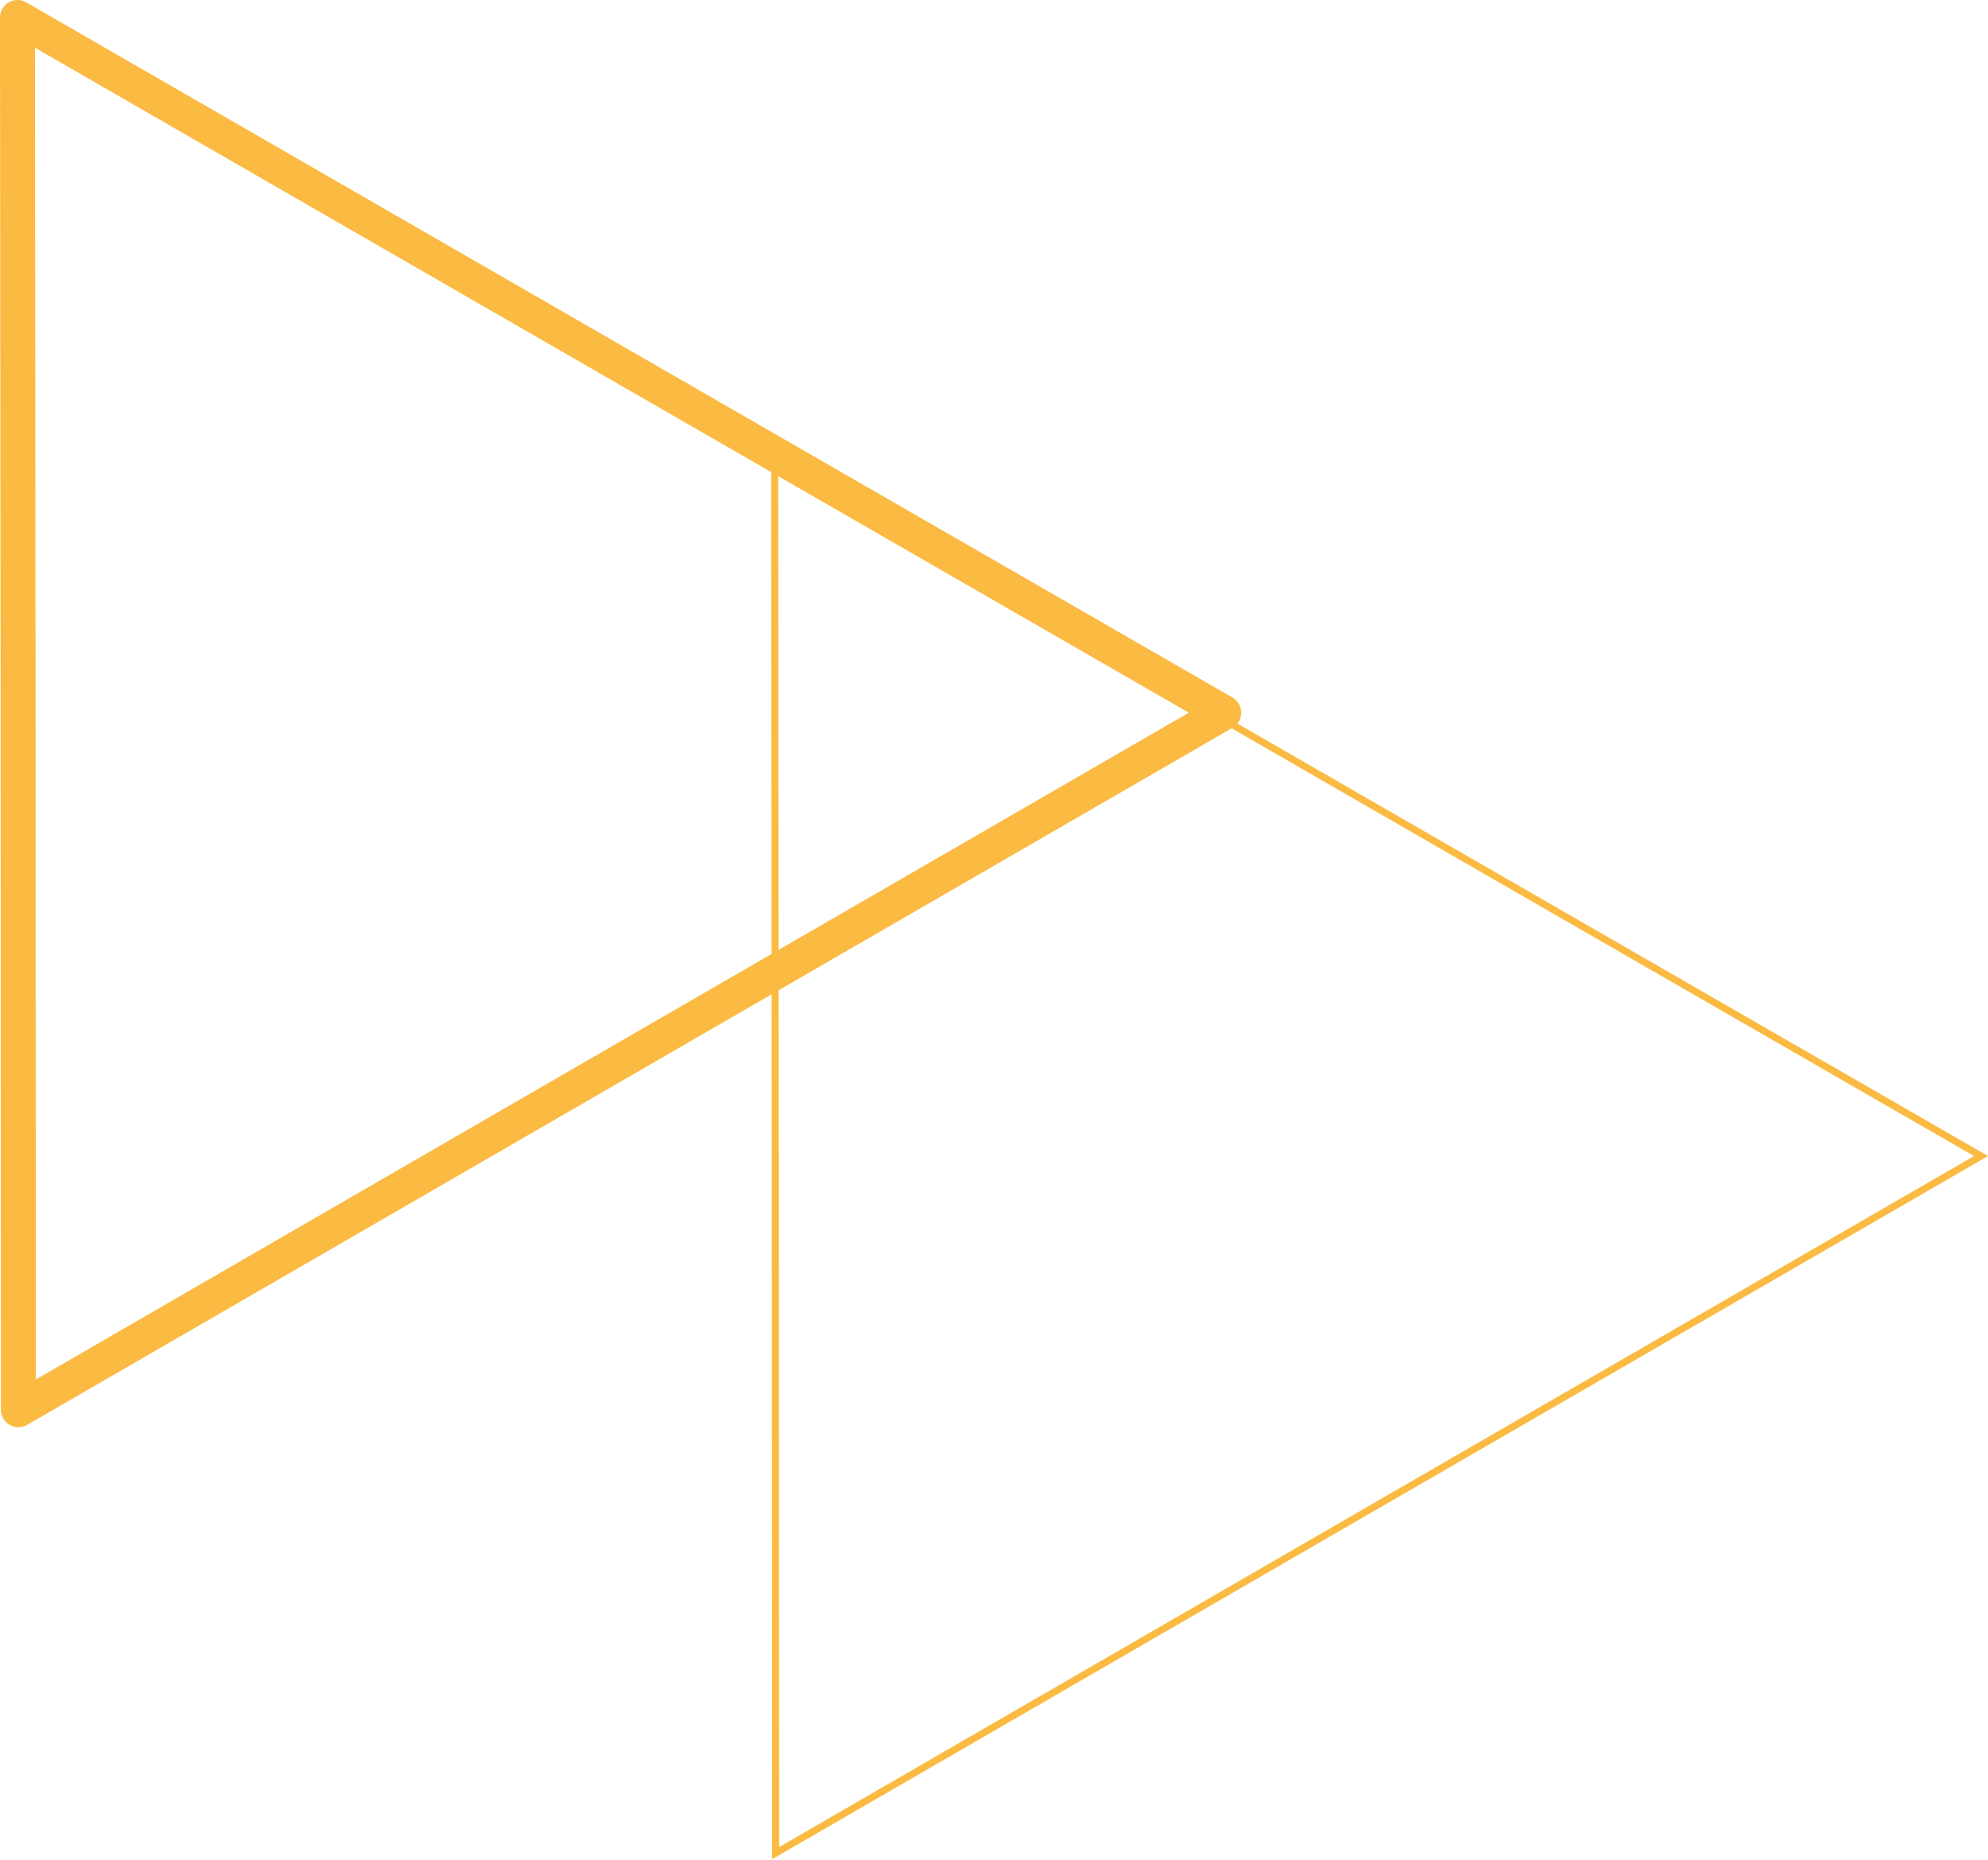
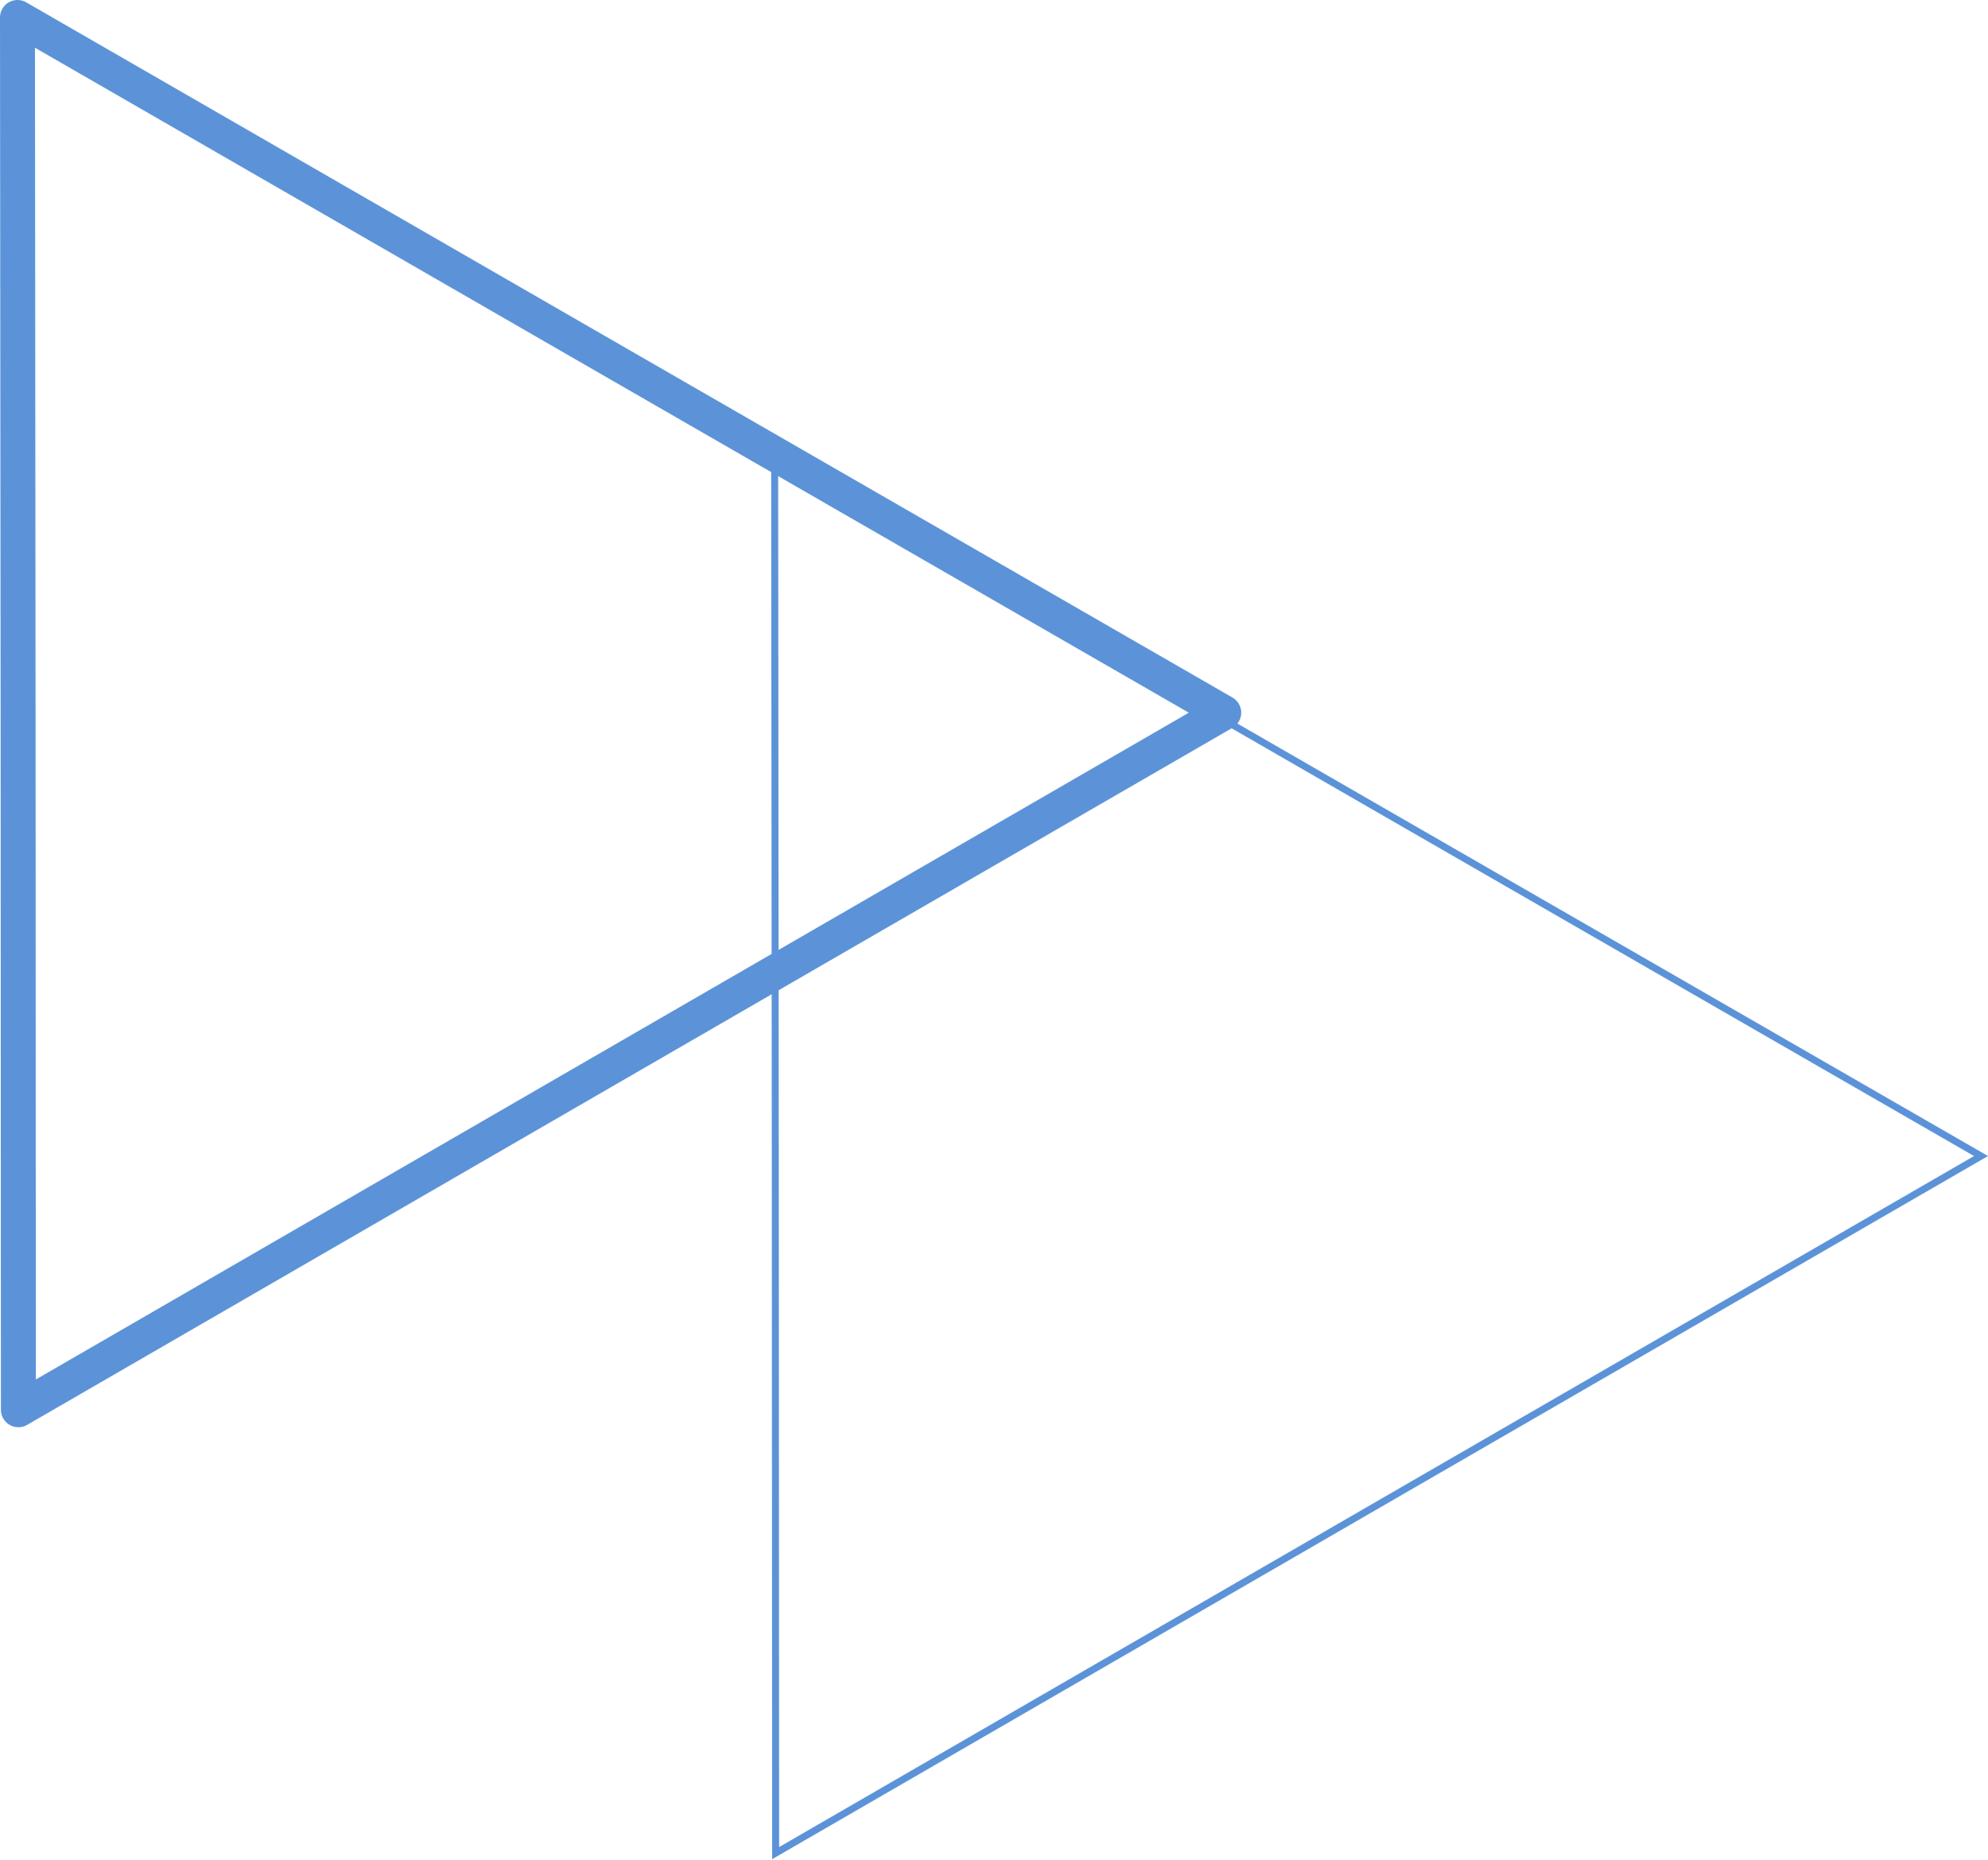
<svg xmlns="http://www.w3.org/2000/svg" id="Layer_1" data-name="Layer 1" viewBox="0 0 284.42 265.99">
  <defs>
-     <style>.cls-1,.cls-2{fill:none;stroke:#fbba42;}.cls-1{stroke-linecap:round;stroke-linejoin:round;stroke-width:5px;}.cls-2{stroke-miterlimit:10;}</style>
+     <style>.cls-1,.cls-2{fill:none;stroke:#5C93D8 ;}.cls-1{stroke-linecap:round;stroke-linejoin:round;stroke-width:5px;}.cls-2{stroke-miterlimit:10;}</style>
  </defs>
  <polygon class="cls-1" points="88.85 151.82 175.08 101.96 88.8 52.25 2.5 2.5 2.59 102.08 2.63 201.69 88.85 151.82" />
  <polygon class="cls-2" points="197.18 215.25 283.42 165.39 197.13 115.68 110.83 65.93 110.92 165.51 110.97 265.12 197.18 215.25" />
</svg>
